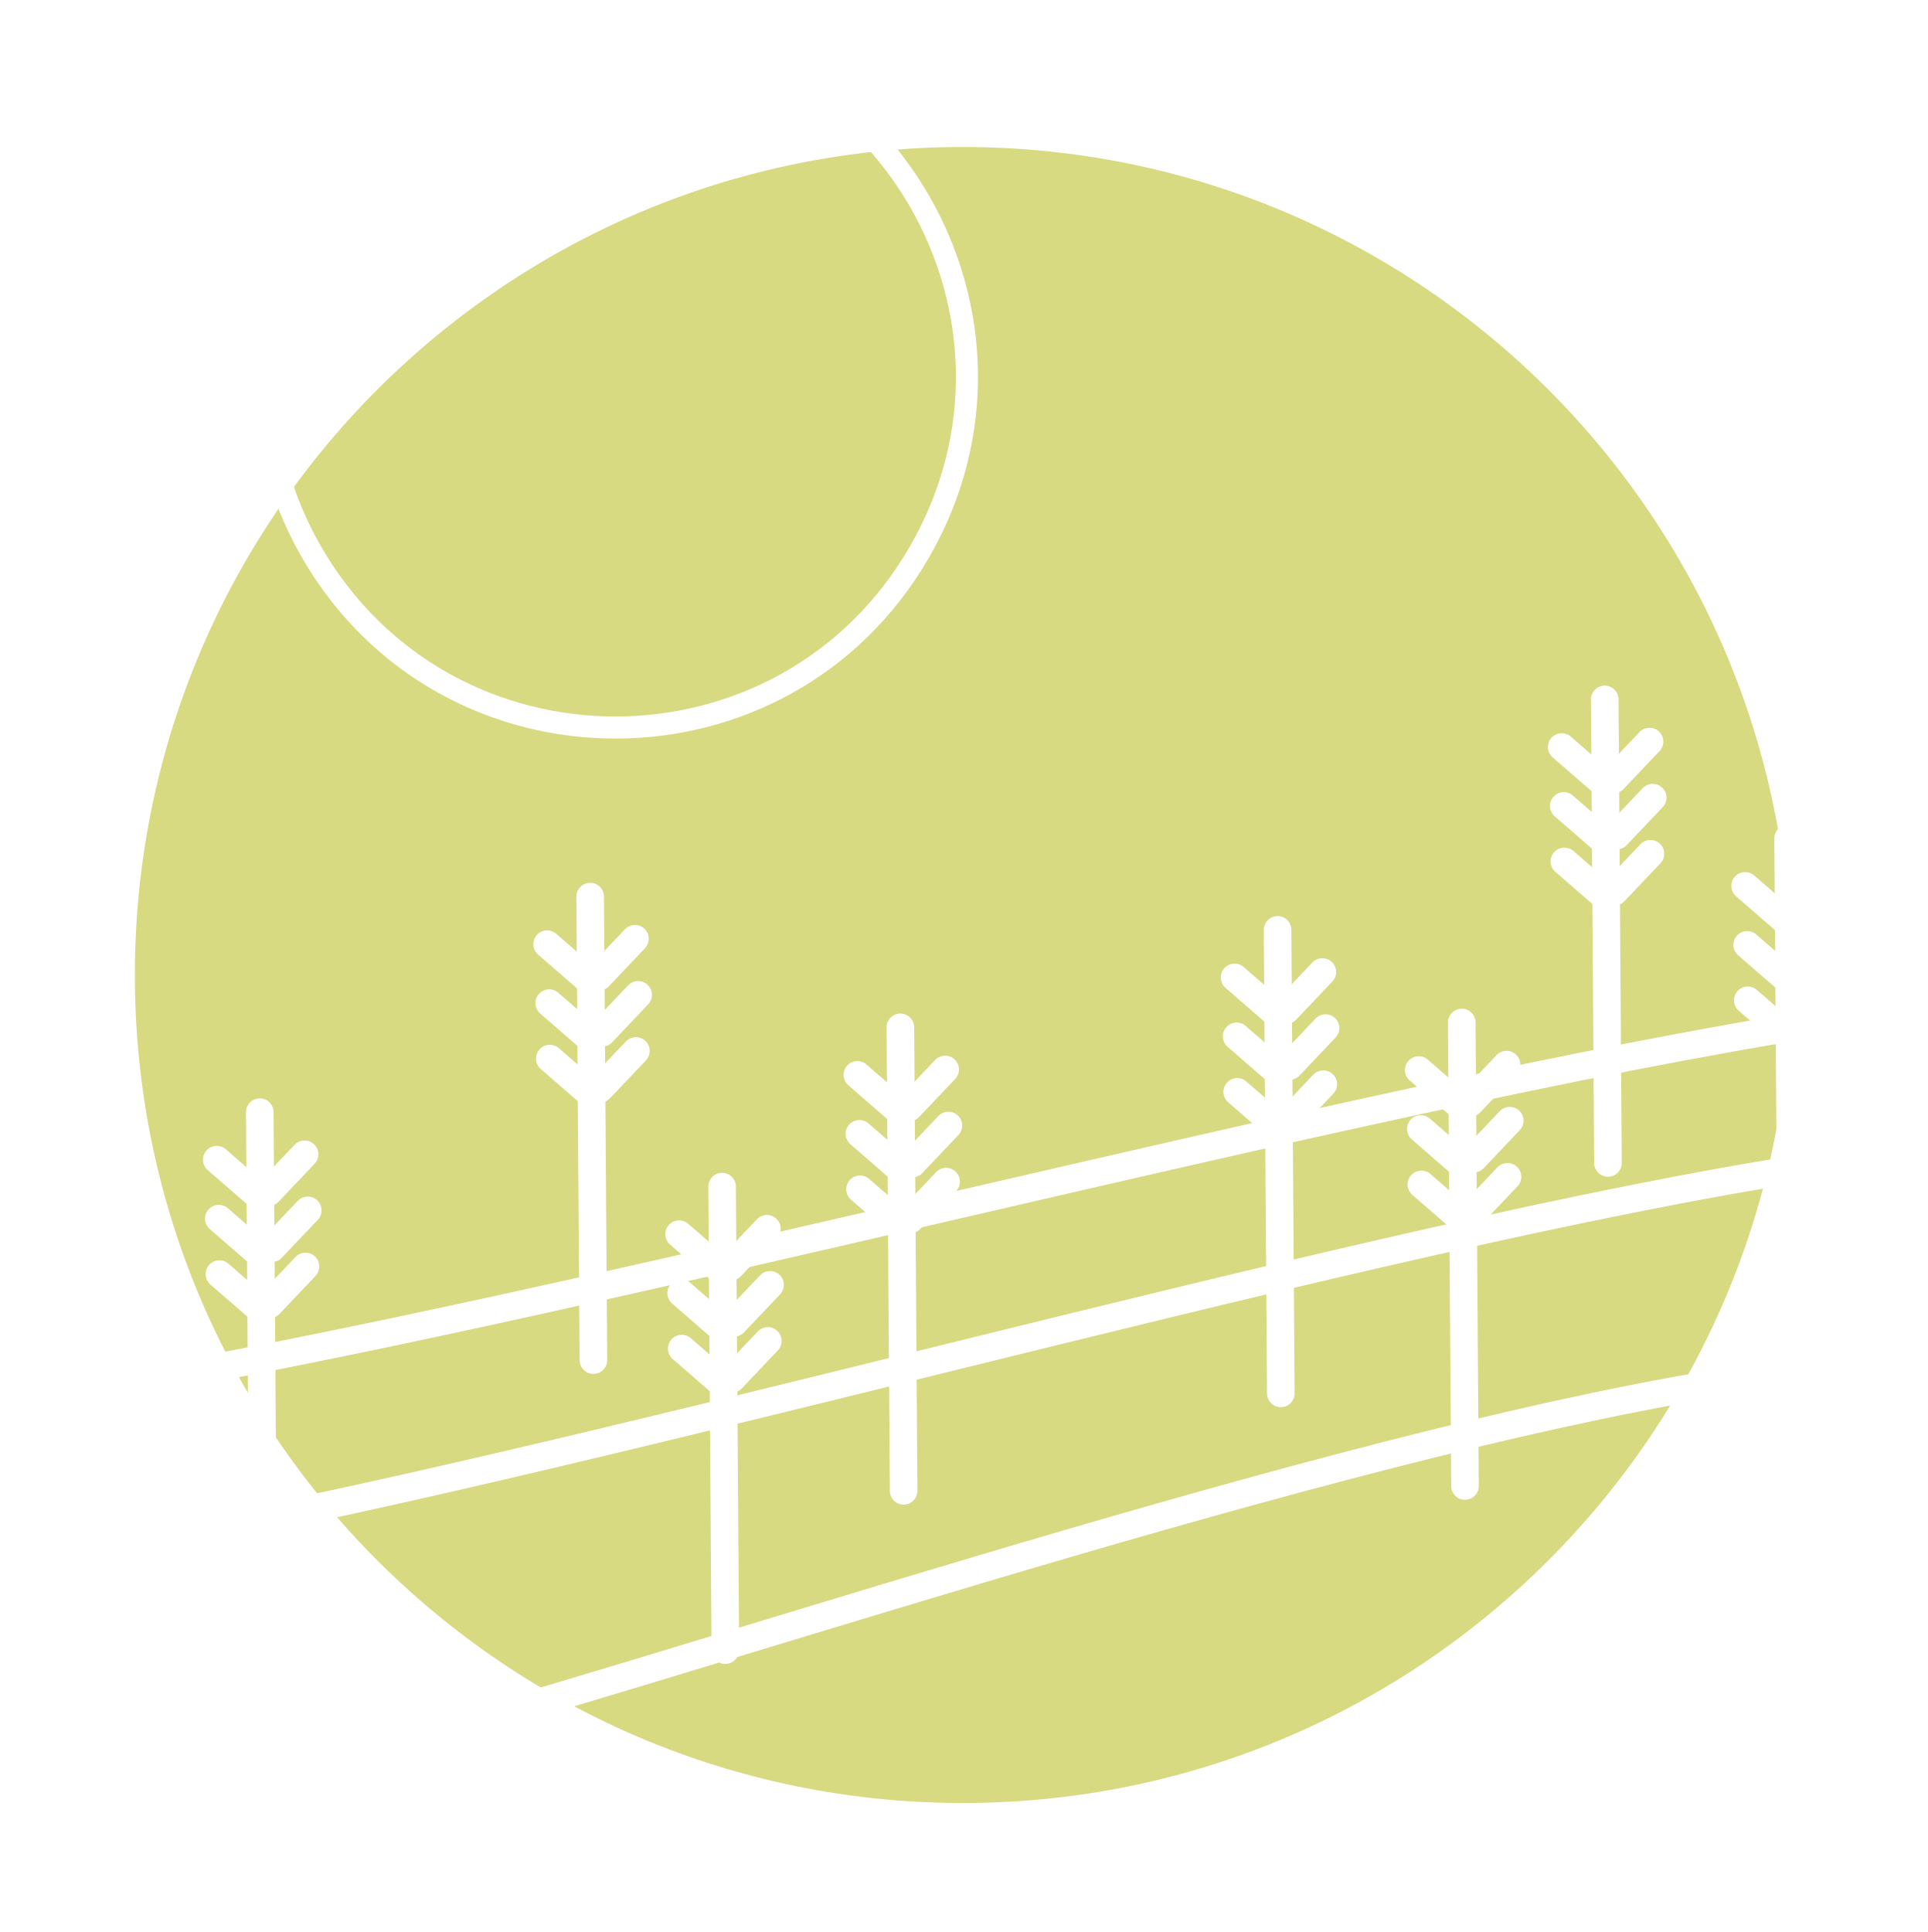
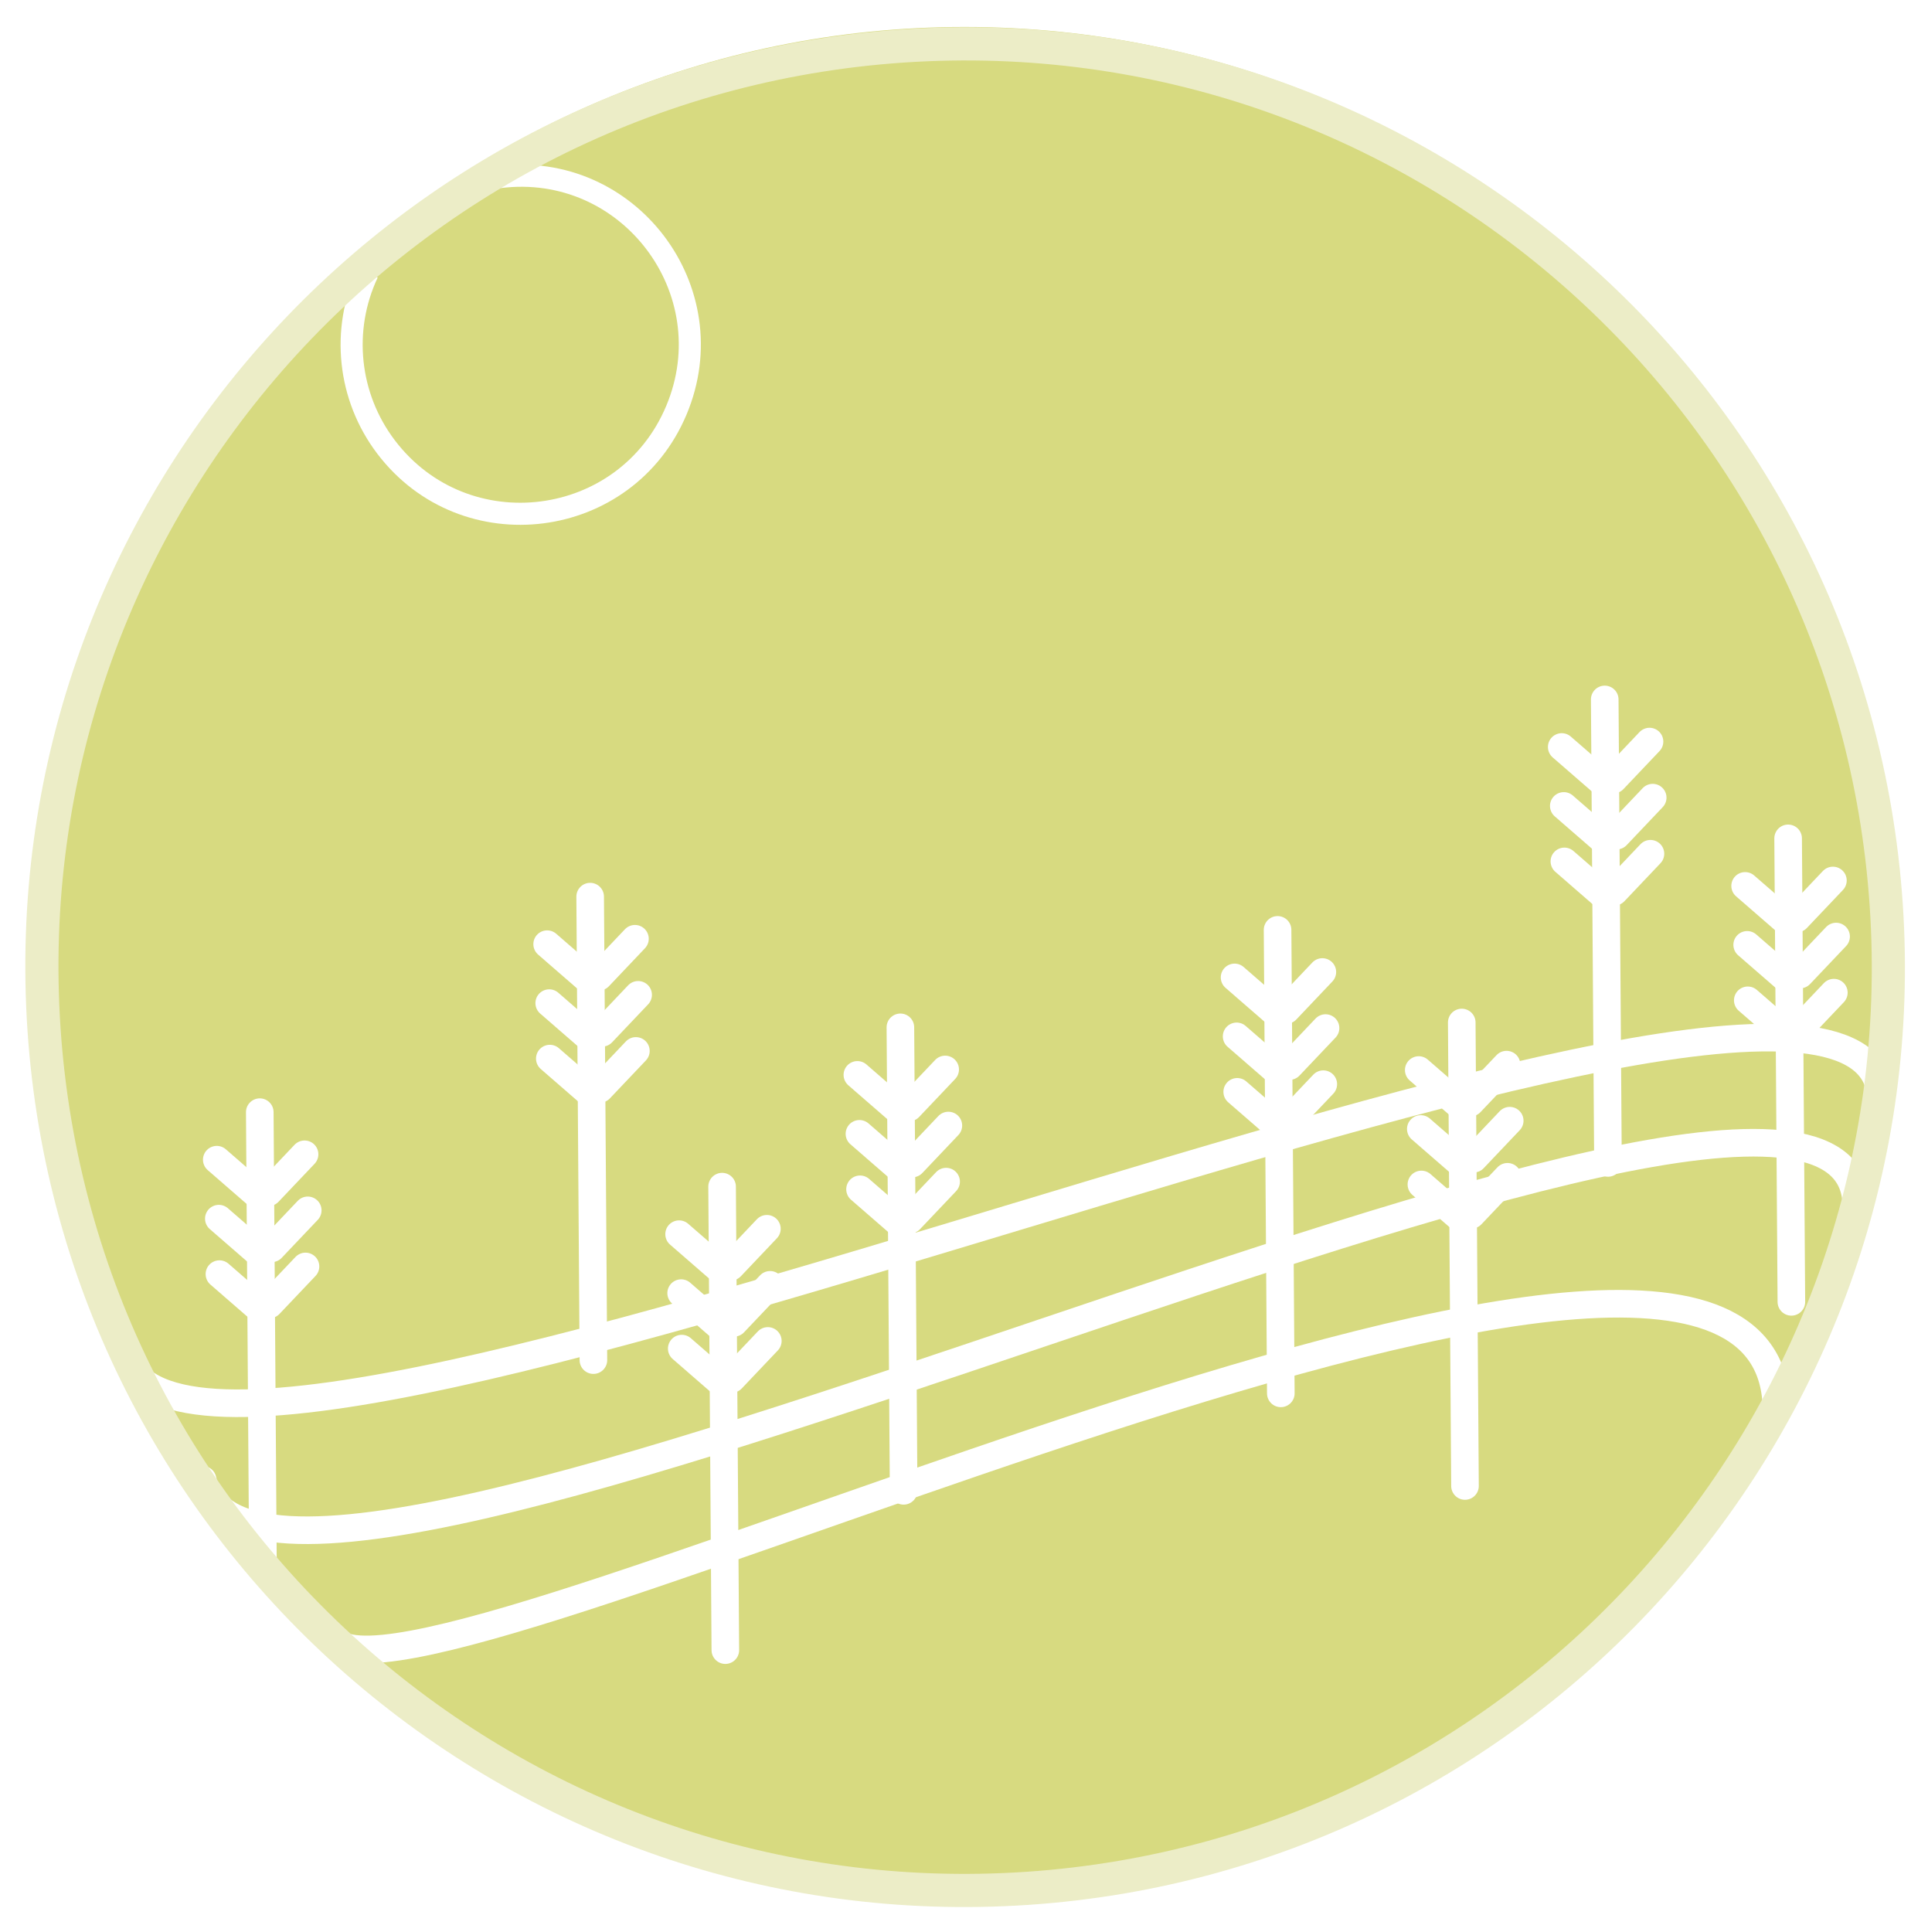
- <svg xmlns="http://www.w3.org/2000/svg" viewBox="73.501 146.897 349.202 350">
-   <circle style="fill: rgb(215, 218, 128);" cx="247.936" cy="323.527" r="150" />
-   <path style="fill: none; stroke: rgb(255, 255, 255); stroke-width: 5px; stroke-linecap: round;" d="M 20.274 424.194 C 30.658 470.427 458.65 315.112 462.836 364.804" />
-   <path style="fill: none; stroke-linecap: round; stroke-width: 5px; stroke: rgb(255, 255, 255);" d="M 92.976 424.352 C 112.39 438.932 455.976 297.371 452.288 366.04" transform="matrix(1, 0, 0, 1, 2.496609, 46.75137)" />
-   <path style="fill: none; stroke-linecap: round; stroke-width: 5px; stroke: rgb(255, 255, 255);" d="M 13.172 395.567 C 24.036 440.961 471.807 288.466 476.186 337.255" />
+ <svg xmlns="http://www.w3.org/2000/svg" xmlns:ns1="https://boxy-svg.com" viewBox="73.501 146.897 349.202 350">
+   <circle style="fill: rgb(215, 218, 128);" cx="248.242" cy="320.404" r="168.626" />
+   <path style="fill: none; stroke: rgb(255, 255, 255); stroke-width: 5px; stroke-linecap: round;" d="M 110.206 414.968 C 120.59 461.201 405.595 314.653 409.781 364.345" />
+   <path style="fill: none; stroke-linecap: round; stroke-width: 5px; stroke: rgb(255, 255, 255);" d="M 132.033 397.752 C 151.447 412.332 396.503 288.565 392.815 357.234" transform="matrix(1, 0, 0, 1, 2.496609, 46.75137)" />
+   <path style="fill: none; stroke-linecap: round; stroke-width: 5px; stroke: rgb(255, 255, 255);" d="M 95.933 391.964 C 106.797 437.358 409.87 296.501 414.249 345.29" />
  <path style="fill: rgb(216, 216, 216); stroke: rgb(0, 0, 0);" d="M 573.496 239.968" />
  <path style="fill: rgb(216, 216, 216); stroke: rgb(0, 0, 0);" d="M 480.167 124.452" />
  <path style="fill: rgb(216, 216, 216); stroke-width: 5px; stroke-linecap: round; stroke: rgb(255, 255, 255);" d="M 182.005 323.845 L 188.536 316.962" />
  <path style="fill: rgb(216, 216, 216); stroke-width: 5px; stroke-linecap: round; stroke: rgb(255, 255, 255);" d="M 182.582 334.002 L 189.113 327.119" />
  <path style="fill: rgb(216, 216, 216); stroke-width: 5px; stroke-linecap: round; stroke: rgb(255, 255, 255);" d="M 182.175 344.165 L 188.706 337.282" />
  <path style="fill: rgb(216, 216, 216); stroke-width: 5px; stroke-linecap: round; stroke: rgb(255, 255, 255);" d="M 173.32 335.174 L 179.851 328.291" transform="matrix(-0.043951, -0.999034, 0.999034, -0.043951, -147.0653, 522.7273)" />
  <path style="fill: rgb(216, 216, 216); stroke-width: 5px; stroke-linecap: round; stroke: rgb(255, 255, 255);" d="M 172.947 324.494 L 179.478 317.611" transform="matrix(-0.043951, -0.999034, 0.999034, -0.043951, -136.785, 511.2053)" />
  <path style="fill: rgb(216, 216, 216); stroke-width: 5px; stroke-linecap: round; stroke: rgb(255, 255, 255);" d="M 173.428 345.223 L 179.959 338.34" transform="matrix(-0.043951, -0.999034, 0.999034, -0.043951, -156.9919, 533.3259)" />
  <path style="fill: rgb(216, 216, 216); stroke: rgb(255, 255, 255); stroke-width: 5px; stroke-linecap: round;" d="M 181.01 393.295 L 180.422 309.33" />
  <path style="fill: rgb(216, 216, 216); stroke-width: 5px; stroke-linecap: round; stroke: rgb(255, 255, 255);" d="M 306.544 329.868 L 313.075 322.985" />
  <path style="fill: rgb(216, 216, 216); stroke-width: 5px; stroke-linecap: round; stroke: rgb(255, 255, 255);" d="M 307.121 340.025 L 313.652 333.142" />
  <path style="fill: rgb(216, 216, 216); stroke-width: 5px; stroke-linecap: round; stroke: rgb(255, 255, 255);" d="M 306.714 350.188 L 313.245 343.305" />
  <path style="fill: rgb(216, 216, 216); stroke-width: 5px; stroke-linecap: round; stroke: rgb(255, 255, 255);" d="M 297.859 341.197 L 304.39 334.314" transform="matrix(-0.043951, -0.999034, 0.999034, -0.043951, -23.06988, 653.4337)" />
  <path style="fill: rgb(216, 216, 216); stroke-width: 5px; stroke-linecap: round; stroke: rgb(255, 255, 255);" d="M 297.486 330.517 L 304.017 323.634" transform="matrix(-0.043951, -0.999034, 0.999034, -0.043951, -12.78962, 641.9117)" />
  <path style="fill: rgb(216, 216, 216); stroke-width: 5px; stroke-linecap: round; stroke: rgb(255, 255, 255);" d="M 297.967 351.246 L 304.498 344.363" transform="matrix(-0.043951, -0.999034, 0.999034, -0.043951, -32.99645, 664.0323)" />
  <path style="fill: rgb(216, 216, 216); stroke: rgb(255, 255, 255); stroke-width: 5px; stroke-linecap: round;" d="M 305.549 399.318 L 304.961 315.353" />
  <path style="fill: rgb(216, 216, 216); stroke-width: 5px; stroke-linecap: round; stroke: rgb(255, 255, 255);" d="M 122.148 362.89 L 128.679 356.007" />
  <path style="fill: rgb(216, 216, 216); stroke-width: 5px; stroke-linecap: round; stroke: rgb(255, 255, 255);" d="M 122.725 373.047 L 129.256 366.164" />
  <path style="fill: rgb(216, 216, 216); stroke-width: 5px; stroke-linecap: round; stroke: rgb(255, 255, 255);" d="M 122.318 383.21 L 128.849 376.327" />
  <path style="fill: rgb(216, 216, 216); stroke-width: 5px; stroke-linecap: round; stroke: rgb(255, 255, 255);" d="M 113.463 374.219 L 119.994 367.336" transform="matrix(-0.043951, -0.999034, 0.999034, -0.043951, -248.5604, 503.6892)" />
  <path style="fill: rgb(216, 216, 216); stroke-width: 5px; stroke-linecap: round; stroke: rgb(255, 255, 255);" d="M 113.09 363.539 L 119.621 356.656" transform="matrix(-0.043951, -0.999034, 0.999034, -0.043951, -238.2801, 492.1672)" />
  <path style="fill: rgb(216, 216, 216); stroke-width: 5px; stroke-linecap: round; stroke: rgb(255, 255, 255);" d="M 113.571 384.268 L 120.102 377.385" transform="matrix(-0.043951, -0.999034, 0.999034, -0.043951, -258.4869, 514.2878)" />
  <path style="fill: rgb(216, 216, 216); stroke: rgb(255, 255, 255); stroke-width: 5px; stroke-linecap: round;" d="M 121.153 432.34 L 120.565 348.375" />
  <path style="fill: rgb(216, 216, 216); stroke-width: 5px; stroke-linecap: round; stroke: rgb(255, 255, 255);" d="M 238.209 347.524 L 244.74 340.641" />
  <path style="fill: rgb(216, 216, 216); stroke-width: 5px; stroke-linecap: round; stroke: rgb(255, 255, 255);" d="M 238.786 357.681 L 245.317 350.798" />
  <path style="fill: rgb(216, 216, 216); stroke-width: 5px; stroke-linecap: round; stroke: rgb(255, 255, 255);" d="M 238.379 367.844 L 244.91 360.961" />
  <path style="fill: rgb(216, 216, 216); stroke-width: 5px; stroke-linecap: round; stroke: rgb(255, 255, 255);" d="M 229.524 358.853 L 236.055 351.97" transform="matrix(-0.043951, -0.999034, 0.999034, -0.043951, -112.0472, 603.5967)" />
  <path style="fill: rgb(216, 216, 216); stroke-width: 5px; stroke-linecap: round; stroke: rgb(255, 255, 255);" d="M 229.151 348.173 L 235.682 341.29" transform="matrix(-0.043951, -0.999034, 0.999034, -0.043951, -101.7669, 592.0747)" />
  <path style="fill: rgb(216, 216, 216); stroke-width: 5px; stroke-linecap: round; stroke: rgb(255, 255, 255);" d="M 229.632 368.902 L 236.163 362.019" transform="matrix(-0.043951, -0.999034, 0.999034, -0.043951, -121.9738, 614.1953)" />
  <path style="fill: rgb(216, 216, 216); stroke: rgb(255, 255, 255); stroke-width: 5px; stroke-linecap: round;" d="M 237.214 416.974 L 236.626 333.009" />
  <path style="fill: rgb(216, 216, 216); stroke-width: 5px; stroke-linecap: round; stroke: rgb(255, 255, 255);" d="M 365.816 288.123 L 372.347 281.24" />
  <path style="fill: rgb(216, 216, 216); stroke-width: 5px; stroke-linecap: round; stroke: rgb(255, 255, 255);" d="M 366.393 298.28 L 372.924 291.397" />
  <path style="fill: rgb(216, 216, 216); stroke-width: 5px; stroke-linecap: round; stroke: rgb(255, 255, 255);" d="M 365.986 308.443 L 372.517 301.56" />
  <path style="fill: rgb(216, 216, 216); stroke-width: 5px; stroke-linecap: round; stroke: rgb(255, 255, 255);" d="M 357.131 299.452 L 363.662 292.569" transform="matrix(-0.043951, -0.999034, 0.999034, -0.043951, 80.51182, 669.0687)" />
  <path style="fill: rgb(216, 216, 216); stroke-width: 5px; stroke-linecap: round; stroke: rgb(255, 255, 255);" d="M 356.758 288.772 L 363.289 281.889" transform="matrix(-0.043951, -0.999034, 0.999034, -0.043951, 90.7921, 657.5467)" />
  <path style="fill: rgb(216, 216, 216); stroke-width: 5px; stroke-linecap: round; stroke: rgb(255, 255, 255);" d="M 357.239 309.501 L 363.77 302.618" transform="matrix(-0.043951, -0.999034, 0.999034, -0.043951, 70.58527, 679.6673)" />
  <path style="fill: rgb(216, 216, 216); stroke: rgb(255, 255, 255); stroke-width: 5px; stroke-linecap: round;" d="M 364.821 357.573 L 364.233 273.608" />
-   <path style="fill: rgb(216, 216, 216); stroke-width: 5px; stroke-linecap: round; stroke: rgb(255, 255, 255);" d="M 426.505 272.91 L 433.036 266.027" />
-   <path style="fill: rgb(216, 216, 216); stroke-width: 5px; stroke-linecap: round; stroke: rgb(255, 255, 255);" d="M 427.082 283.067 L 433.613 276.184" />
-   <path style="fill: rgb(216, 216, 216); stroke-width: 5px; stroke-linecap: round; stroke: rgb(255, 255, 255);" d="M 426.675 293.23 L 433.206 286.347" />
-   <path style="fill: rgb(216, 216, 216); stroke-width: 5px; stroke-linecap: round; stroke: rgb(255, 255, 255);" d="M 417.82 284.239 L 424.351 277.356" transform="matrix(-0.043951, -0.999034, 0.999034, -0.043951, 159.0665, 713.8174)" />
-   <path style="fill: rgb(216, 216, 216); stroke-width: 5px; stroke-linecap: round; stroke: rgb(255, 255, 255);" d="M 417.447 273.559 L 423.978 266.676" transform="matrix(-0.043951, -0.999034, 0.999034, -0.043951, 169.3467, 702.2954)" />
-   <path style="fill: rgb(216, 216, 216); stroke-width: 5px; stroke-linecap: round; stroke: rgb(255, 255, 255);" d="M 417.928 294.288 L 424.459 287.405" transform="matrix(-0.043951, -0.999034, 0.999034, -0.043951, 149.1399, 724.416)" />
-   <path style="fill: rgb(216, 216, 216); stroke: rgb(255, 255, 255); stroke-width: 5px; stroke-linecap: round;" d="M 425.51 342.36 L 424.922 258.395" />
  <path style="fill: rgb(216, 216, 216); stroke-width: 5px; stroke-linecap: round; stroke: rgb(255, 255, 255);" d="M 399.043 313.289 L 405.574 306.406" />
  <path style="fill: rgb(216, 216, 216); stroke-width: 5px; stroke-linecap: round; stroke: rgb(255, 255, 255);" d="M 399.62 323.446 L 406.151 316.563" />
  <path style="fill: rgb(216, 216, 216); stroke-width: 5px; stroke-linecap: round; stroke: rgb(255, 255, 255);" d="M 399.213 333.609 L 405.744 326.726" />
  <path style="fill: rgb(216, 216, 216); stroke-width: 5px; stroke-linecap: round; stroke: rgb(255, 255, 255);" d="M 390.358 324.618 L 396.889 317.735" transform="matrix(-0.043951, -0.999034, 0.999034, -0.043951, 90.05751, 728.5357)" />
  <path style="fill: rgb(216, 216, 216); stroke-width: 5px; stroke-linecap: round; stroke: rgb(255, 255, 255);" d="M 389.985 313.938 L 396.516 307.055" transform="matrix(-0.043951, -0.999034, 0.999034, -0.043951, 100.3378, 717.0136)" />
  <path style="fill: rgb(216, 216, 216); stroke-width: 5px; stroke-linecap: round; stroke: rgb(255, 255, 255);" d="M 390.466 334.667 L 396.997 327.784" transform="matrix(-0.043951, -0.999034, 0.999034, -0.043951, 80.13097, 739.1342)" />
  <path style="fill: rgb(216, 216, 216); stroke: rgb(255, 255, 255); stroke-width: 5px; stroke-linecap: round;" d="M 398.048 382.739 L 397.46 298.774" />
  <path style="fill: rgb(216, 216, 216); stroke-width: 5px; stroke-linecap: round; stroke: rgb(255, 255, 255);" d="M 339.912 346.648 L 346.443 339.765" />
  <path style="fill: rgb(216, 216, 216); stroke-width: 5px; stroke-linecap: round; stroke: rgb(255, 255, 255);" d="M 340.489 356.805 L 347.02 349.922" />
  <path style="fill: rgb(216, 216, 216); stroke-width: 5px; stroke-linecap: round; stroke: rgb(255, 255, 255);" d="M 340.082 366.968 L 346.613 360.085" />
  <path style="fill: rgb(216, 216, 216); stroke-width: 5px; stroke-linecap: round; stroke: rgb(255, 255, 255);" d="M 331.227 357.977 L 337.758 351.094" transform="matrix(-0.043951, -0.999034, 0.999034, -0.043951, -4.999131, 704.2869)" />
  <path style="fill: rgb(216, 216, 216); stroke-width: 5px; stroke-linecap: round; stroke: rgb(255, 255, 255);" d="M 330.854 347.297 L 337.385 340.414" transform="matrix(-0.043951, -0.999034, 0.999034, -0.043951, 5.281162, 692.7649)" />
  <path style="fill: rgb(216, 216, 216); stroke-width: 5px; stroke-linecap: round; stroke: rgb(255, 255, 255);" d="M 331.335 368.026 L 337.866 361.143" transform="matrix(-0.043951, -0.999034, 0.999034, -0.043951, -14.92568, 714.8855)" />
  <path style="fill: rgb(216, 216, 216); stroke: rgb(255, 255, 255); stroke-width: 5px; stroke-linecap: round;" d="M 338.917 416.098 L 338.329 332.133" />
  <path style="fill: rgb(216, 216, 216); stroke-width: 5px; stroke-linecap: round; stroke: rgb(255, 255, 255);" d="M 205.908 376.383 L 212.439 369.5" />
  <path style="fill: rgb(216, 216, 216); stroke-width: 5px; stroke-linecap: round; stroke: rgb(255, 255, 255);" d="M 206.485 386.54 L 213.016 379.657" />
  <path style="fill: rgb(216, 216, 216); stroke-width: 5px; stroke-linecap: round; stroke: rgb(255, 255, 255);" d="M 206.078 396.703 L 212.609 389.82" />
  <path style="fill: rgb(216, 216, 216); stroke-width: 5px; stroke-linecap: round; stroke: rgb(255, 255, 255);" d="M 197.223 387.712 L 203.754 380.829" transform="matrix(-0.043951, -0.999034, 0.999034, -0.043951, -174.599, 601.4543)" />
  <path style="fill: rgb(216, 216, 216); stroke-width: 5px; stroke-linecap: round; stroke: rgb(255, 255, 255);" d="M 196.85 377.032 L 203.381 370.149" transform="matrix(-0.043951, -0.999034, 0.999034, -0.043951, -164.3187, 589.9323)" />
  <path style="fill: rgb(216, 216, 216); stroke-width: 5px; stroke-linecap: round; stroke: rgb(255, 255, 255);" d="M 197.331 397.76 L 203.862 390.877" transform="matrix(-0.043951, -0.999034, 0.999034, -0.043951, -184.5246, 612.0519)" />
  <path style="fill: rgb(216, 216, 216); stroke: rgb(255, 255, 255); stroke-width: 5px; stroke-linecap: round;" d="M 204.913 445.833 L 204.325 361.868" />
-   <path style="stroke: rgb(255, 255, 255); fill: none; stroke-width: 4px;" d="M 185.003 151.518 C 233.954 151.518 264.549 204.509 240.073 246.901 C 215.598 289.294 154.409 289.294 129.934 246.901 C 118.094 226.394 118.63 201.007 131.324 181.018" />
+   <path style="stroke: rgb(255, 255, 255); fill: none; stroke-width: 4px;" d="M 167.82 178.74 C 191.385 178.74 206.115 204.25 194.332 224.659 C 182.548 245.068 153.091 245.068 141.308 224.659 C 135.609 214.786 135.867 202.565 141.978 192.942" transform="matrix(0.992035, -0.125966, 0.125966, 0.992035, -25.0344, 22.81011)" />
+   <path d="M 321.977 202.109 m -170.261 0 a 170.261 170.261 0 1 0 340.522 0 a 170.261 170.261 0 1 0 -340.522 0 Z M 321.977 202.109 m -164.255 0 a 164.255 164.255 0 0 1 328.51 0 a 164.255 164.255 0 0 1 -328.51 0 Z" style="fill: rgb(236, 237, 199);" transform="matrix(-0.99772, 0.067483, -0.067483, -0.99772, 583.2365, 502.0296)" ns1:shape="ring 321.977 202.109 164.255 164.255 170.261 170.261 1@a5563cf6" />
</svg>
